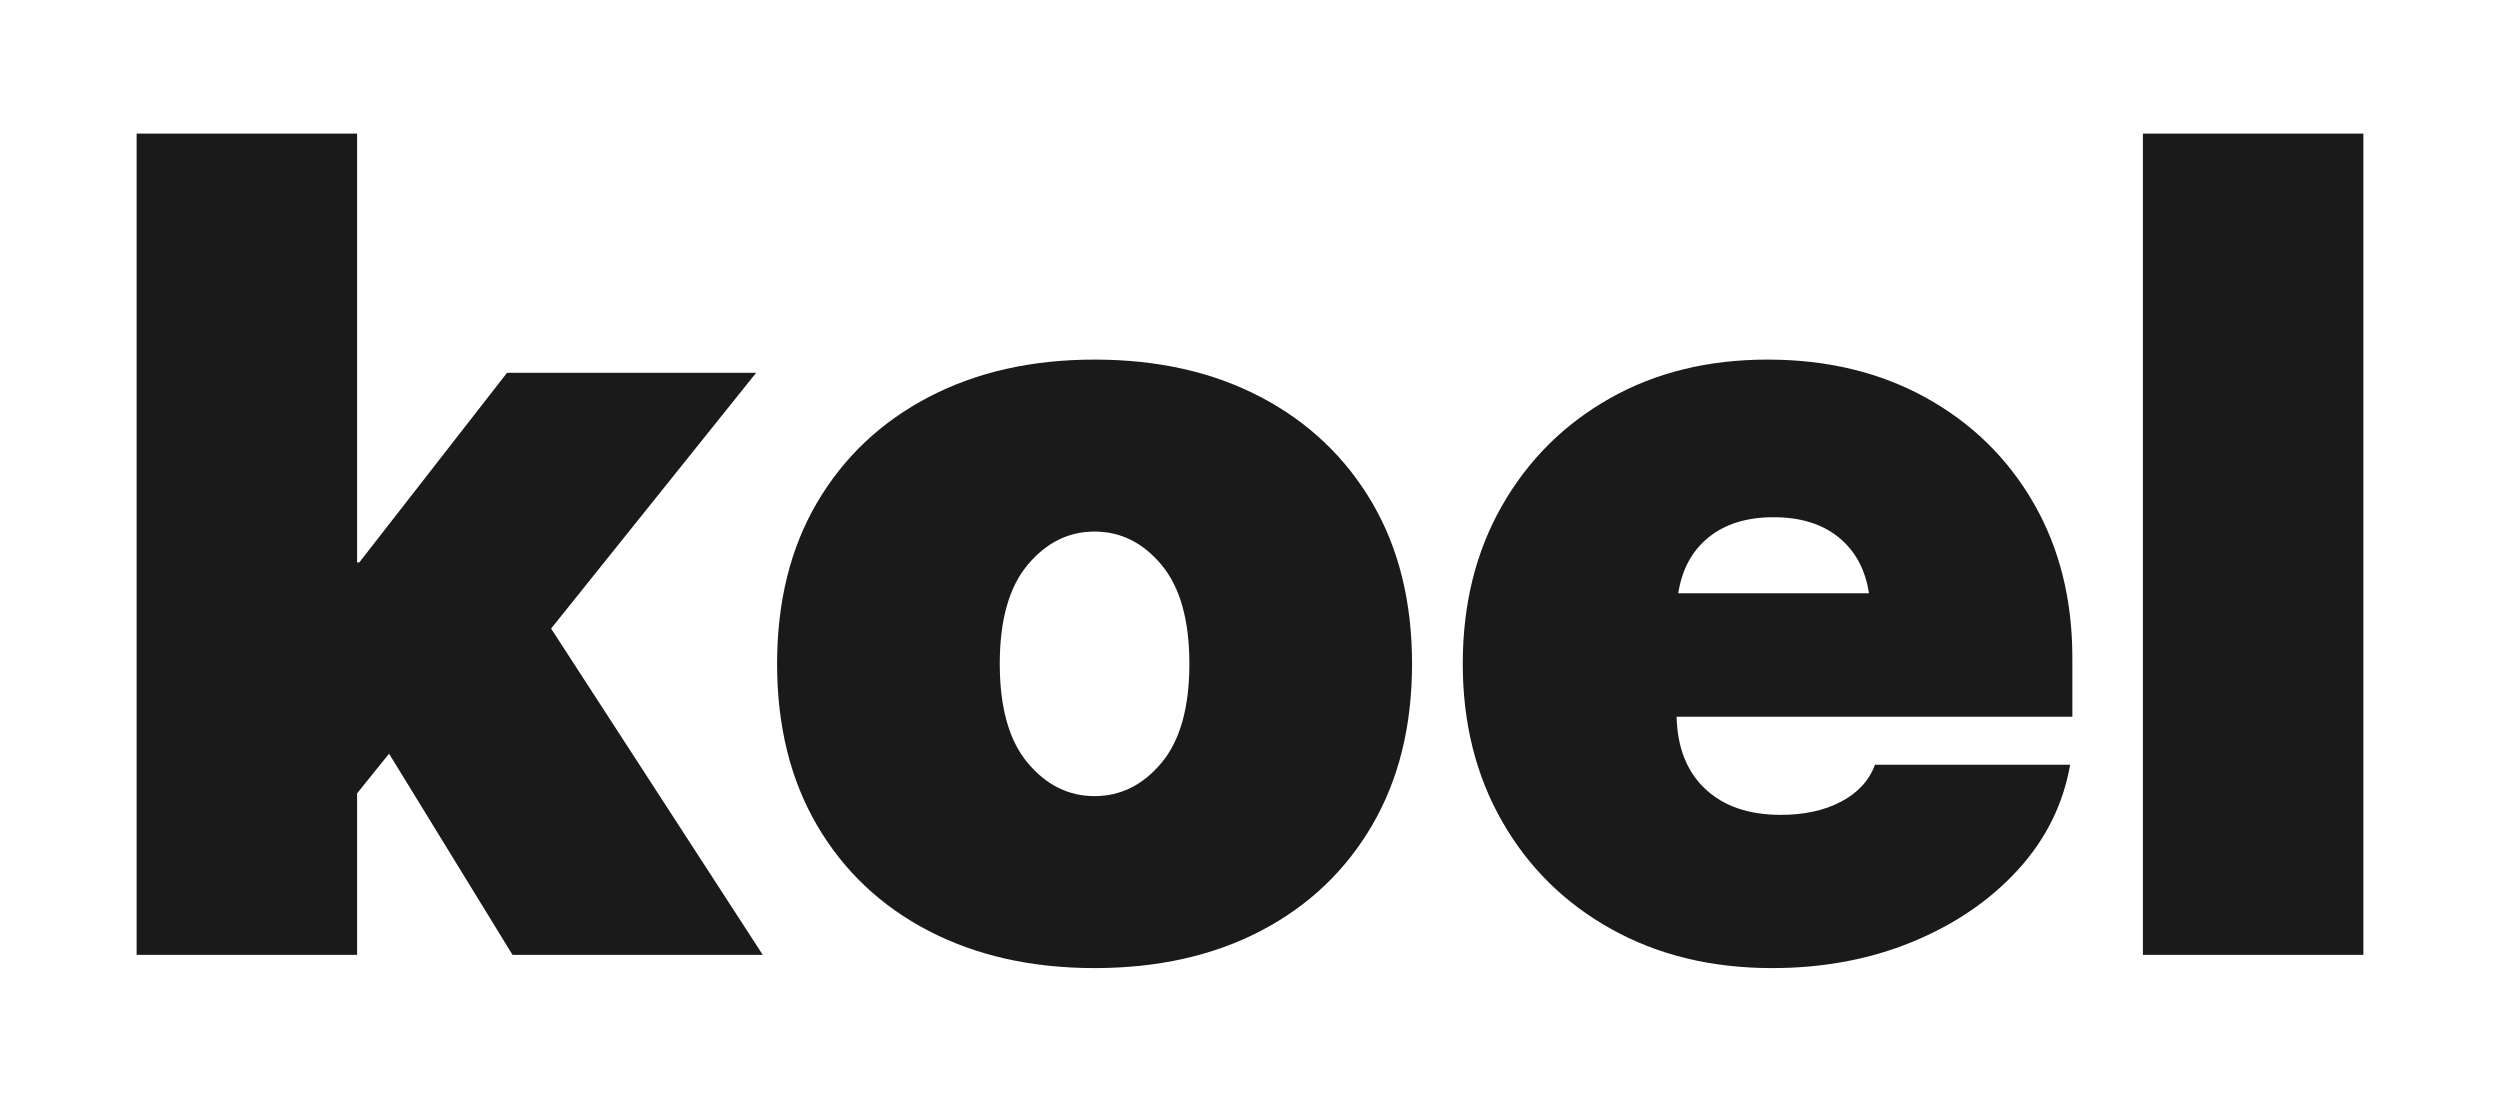
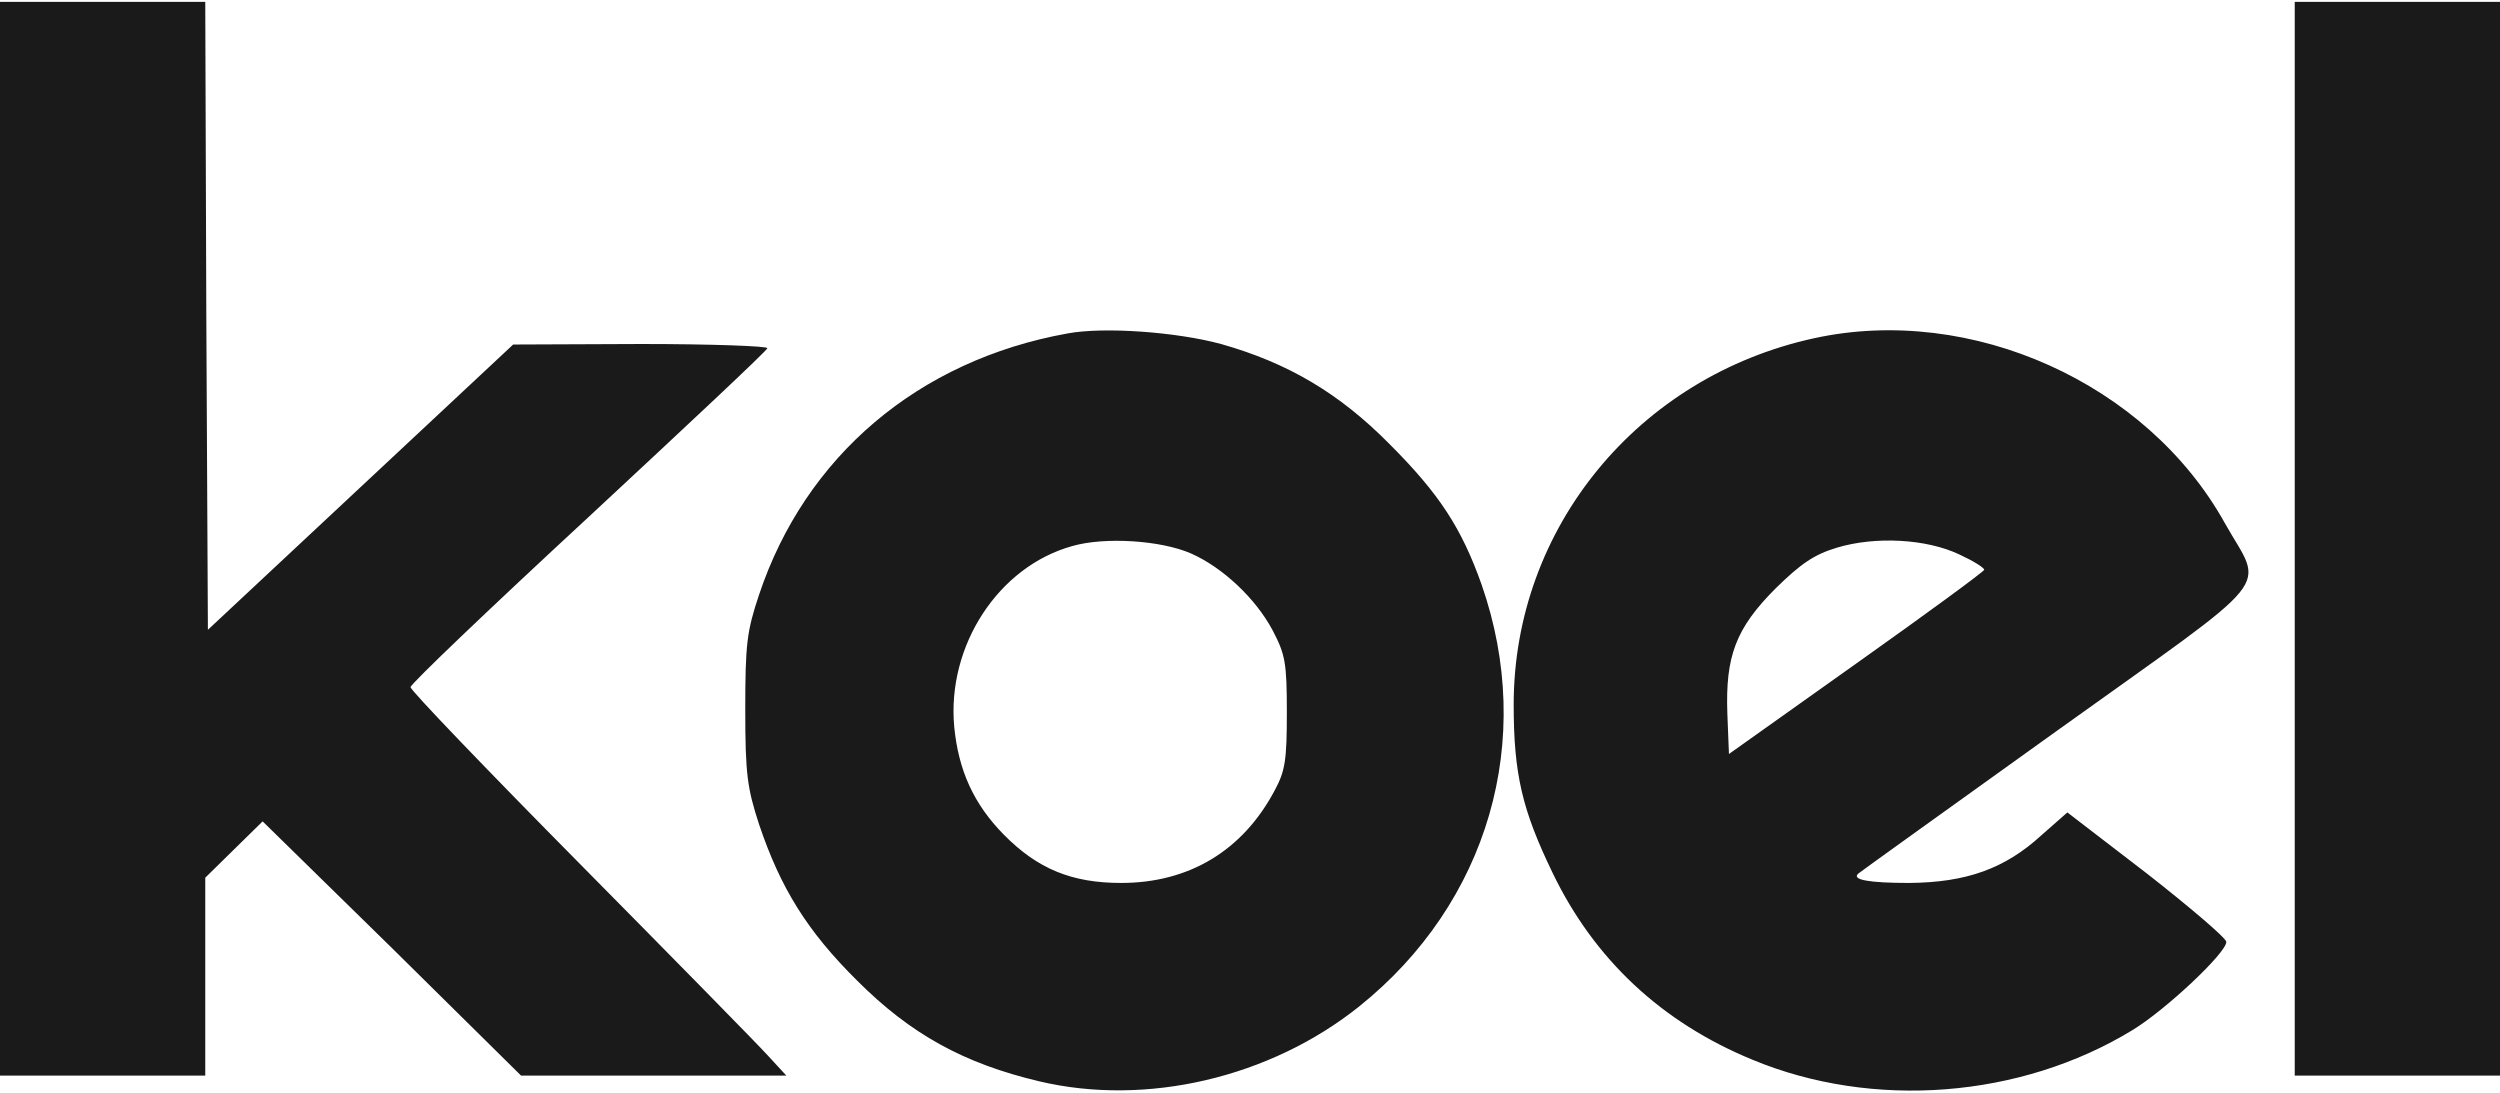
- <svg xmlns="http://www.w3.org/2000/svg" width="118" height="52" viewBox="0 0 4524.8 1998.8" role="img" aria-label="koel">
-   <path fill="#1A1A1A" d="M242.4 1732.4V242.4H642.4V1020.4H646.4L914.4 676.4H1366.4L994.4 1140.4L1378.4 1732.4H924.4L700.4 1367.4L642.4 1439.4V1732.4Z" />
-   <path fill="#1A1A1A" d="M1980.4 1756.4Q1809.4 1756.4 1679.4 1688.9Q1549.4 1621.4 1476.9 1497.4Q1404.4 1373.4 1404.4 1204.4Q1404.4 1035.4 1476.9 911.9Q1549.4 788.4 1679.4 720.4Q1809.4 652.4 1980.4 652.4Q2152.4 652.4 2281.9 720.4Q2411.4 788.4 2483.9 911.9Q2556.4 1035.4 2556.4 1204.4Q2556.4 1373.4 2483.9 1497.4Q2411.4 1621.4 2281.9 1688.9Q2152.4 1756.4 1980.4 1756.4ZM1980.4 1444.4Q2051.4 1444.4 2101.9 1383.9Q2152.4 1323.4 2152.4 1204.4Q2152.4 1085.4 2101.9 1024.9Q2051.4 964.4 1980.4 964.4Q1909.4 964.4 1858.9 1024.9Q1808.4 1085.4 1808.4 1204.4Q1808.4 1323.4 1858.9 1383.9Q1909.4 1444.4 1980.4 1444.4Z" />
-   <path fill="#1A1A1A" d="M3209.4 1756.4Q3045.4 1756.4 2918.4 1685.9Q2791.4 1615.4 2719.9 1490.4Q2648.4 1365.4 2648.4 1204.4Q2648.4 1042.4 2719.4 917.9Q2790.4 793.4 2914.9 722.9Q3039.4 652.4 3201.4 652.4Q3363.4 652.4 3488.4 721.4Q3613.4 790.4 3683.9 912.4Q3754.4 1034.4 3754.4 1193.4V1300.4H3036.4Q3038.4 1384.4 3088.4 1431.4Q3138.4 1478.4 3225.4 1478.4Q3289.4 1478.4 3334.9 1454.4Q3380.4 1430.4 3396.4 1387.4H3750.4Q3731.4 1495.4 3655.4 1578.4Q3579.4 1661.4 3463.9 1708.9Q3348.4 1756.4 3209.4 1756.4ZM3039.4 1076.4H3385.4Q3375.4 1011.4 3330.4 974.9Q3285.4 938.4 3212.4 938.4Q3139.4 938.4 3094.4 974.9Q3049.4 1011.4 3039.4 1076.4Z" />
-   <path fill="#1A1A1A" d="M4282.4 242.4V1732.4H3882.4V242.4Z" />
+ <svg xmlns="http://www.w3.org/2000/svg" width="119" height="52" viewBox="0.0 0.0 475.0 206.842" role="img" aria-label="koel">
+   <g transform="translate(-28,235) scale(0.1,-0.1)" fill="#1A1A1A" stroke="none">
+     <path d="M280 1330 l0 -1020 195 0 195 0 0 188 0 188 55 54 54 53 246 -241 245 -242 252 0 252 0 -35 38 c-18 20 -179 184 -356 363 -178 180 -323 331 -323 337 0 6 152 151 338 323 185 172 339 316 340 321 2 4 -106 8 -240 8 l-243 -1 -290 -271 -290 -271 -3 596 -2 597 -195 0 -195 0 0 -1020z M4640 1330 l0 -1020 195 0 195 0 0 1020 0 1020 -195 0 -195 0 0 -1020z M2308 1720 c-283 -51 -498 -233 -586 -497 -23 -69 -26 -93 -26 -218 0 -123 4 -149 26 -217 41 -122 92 -204 187 -298 101 -101 202 -157 346 -191 203 -48 438 7 607 142 246 197 336 507 233 802 -38 107 -80 172 -175 267 -96 97 -193 154 -320 190 -85 23 -223 33 -292 20z m235 -418 c61 -27 123 -86 155 -146 24 -46 27 -61 27 -156 0 -90 -3 -111 -23 -148 -61 -115 -163 -176 -292 -176 -94 0 -159 27 -223 92 -57 58 -86 122 -94 205 -14 154 84 304 224 343 62 18 169 11 226 -14z M3727 1711 c-335 -73 -571 -361 -571 -696 0 -132 16 -200 74 -320 79 -164 207 -284 380 -355 229 -95 509 -73 721 56 63 38 179 147 179 168 0 7 -68 65 -151 130 l-151 116 -50 -44 c-69 -63 -142 -89 -250 -90 -77 0 -111 6 -97 18 2 2 172 124 377 271 427 306 393 263 319 395 -148 266 -482 416 -780 351z m276 -411 c26 -12 47 -25 47 -29 0 -3 -109 -83 -243 -178 l-242 -172 -3 76 c-4 110 16 163 92 239 48 47 73 64 116 77 73 22 170 17 233 -13z" />
+   </g>
</svg>
